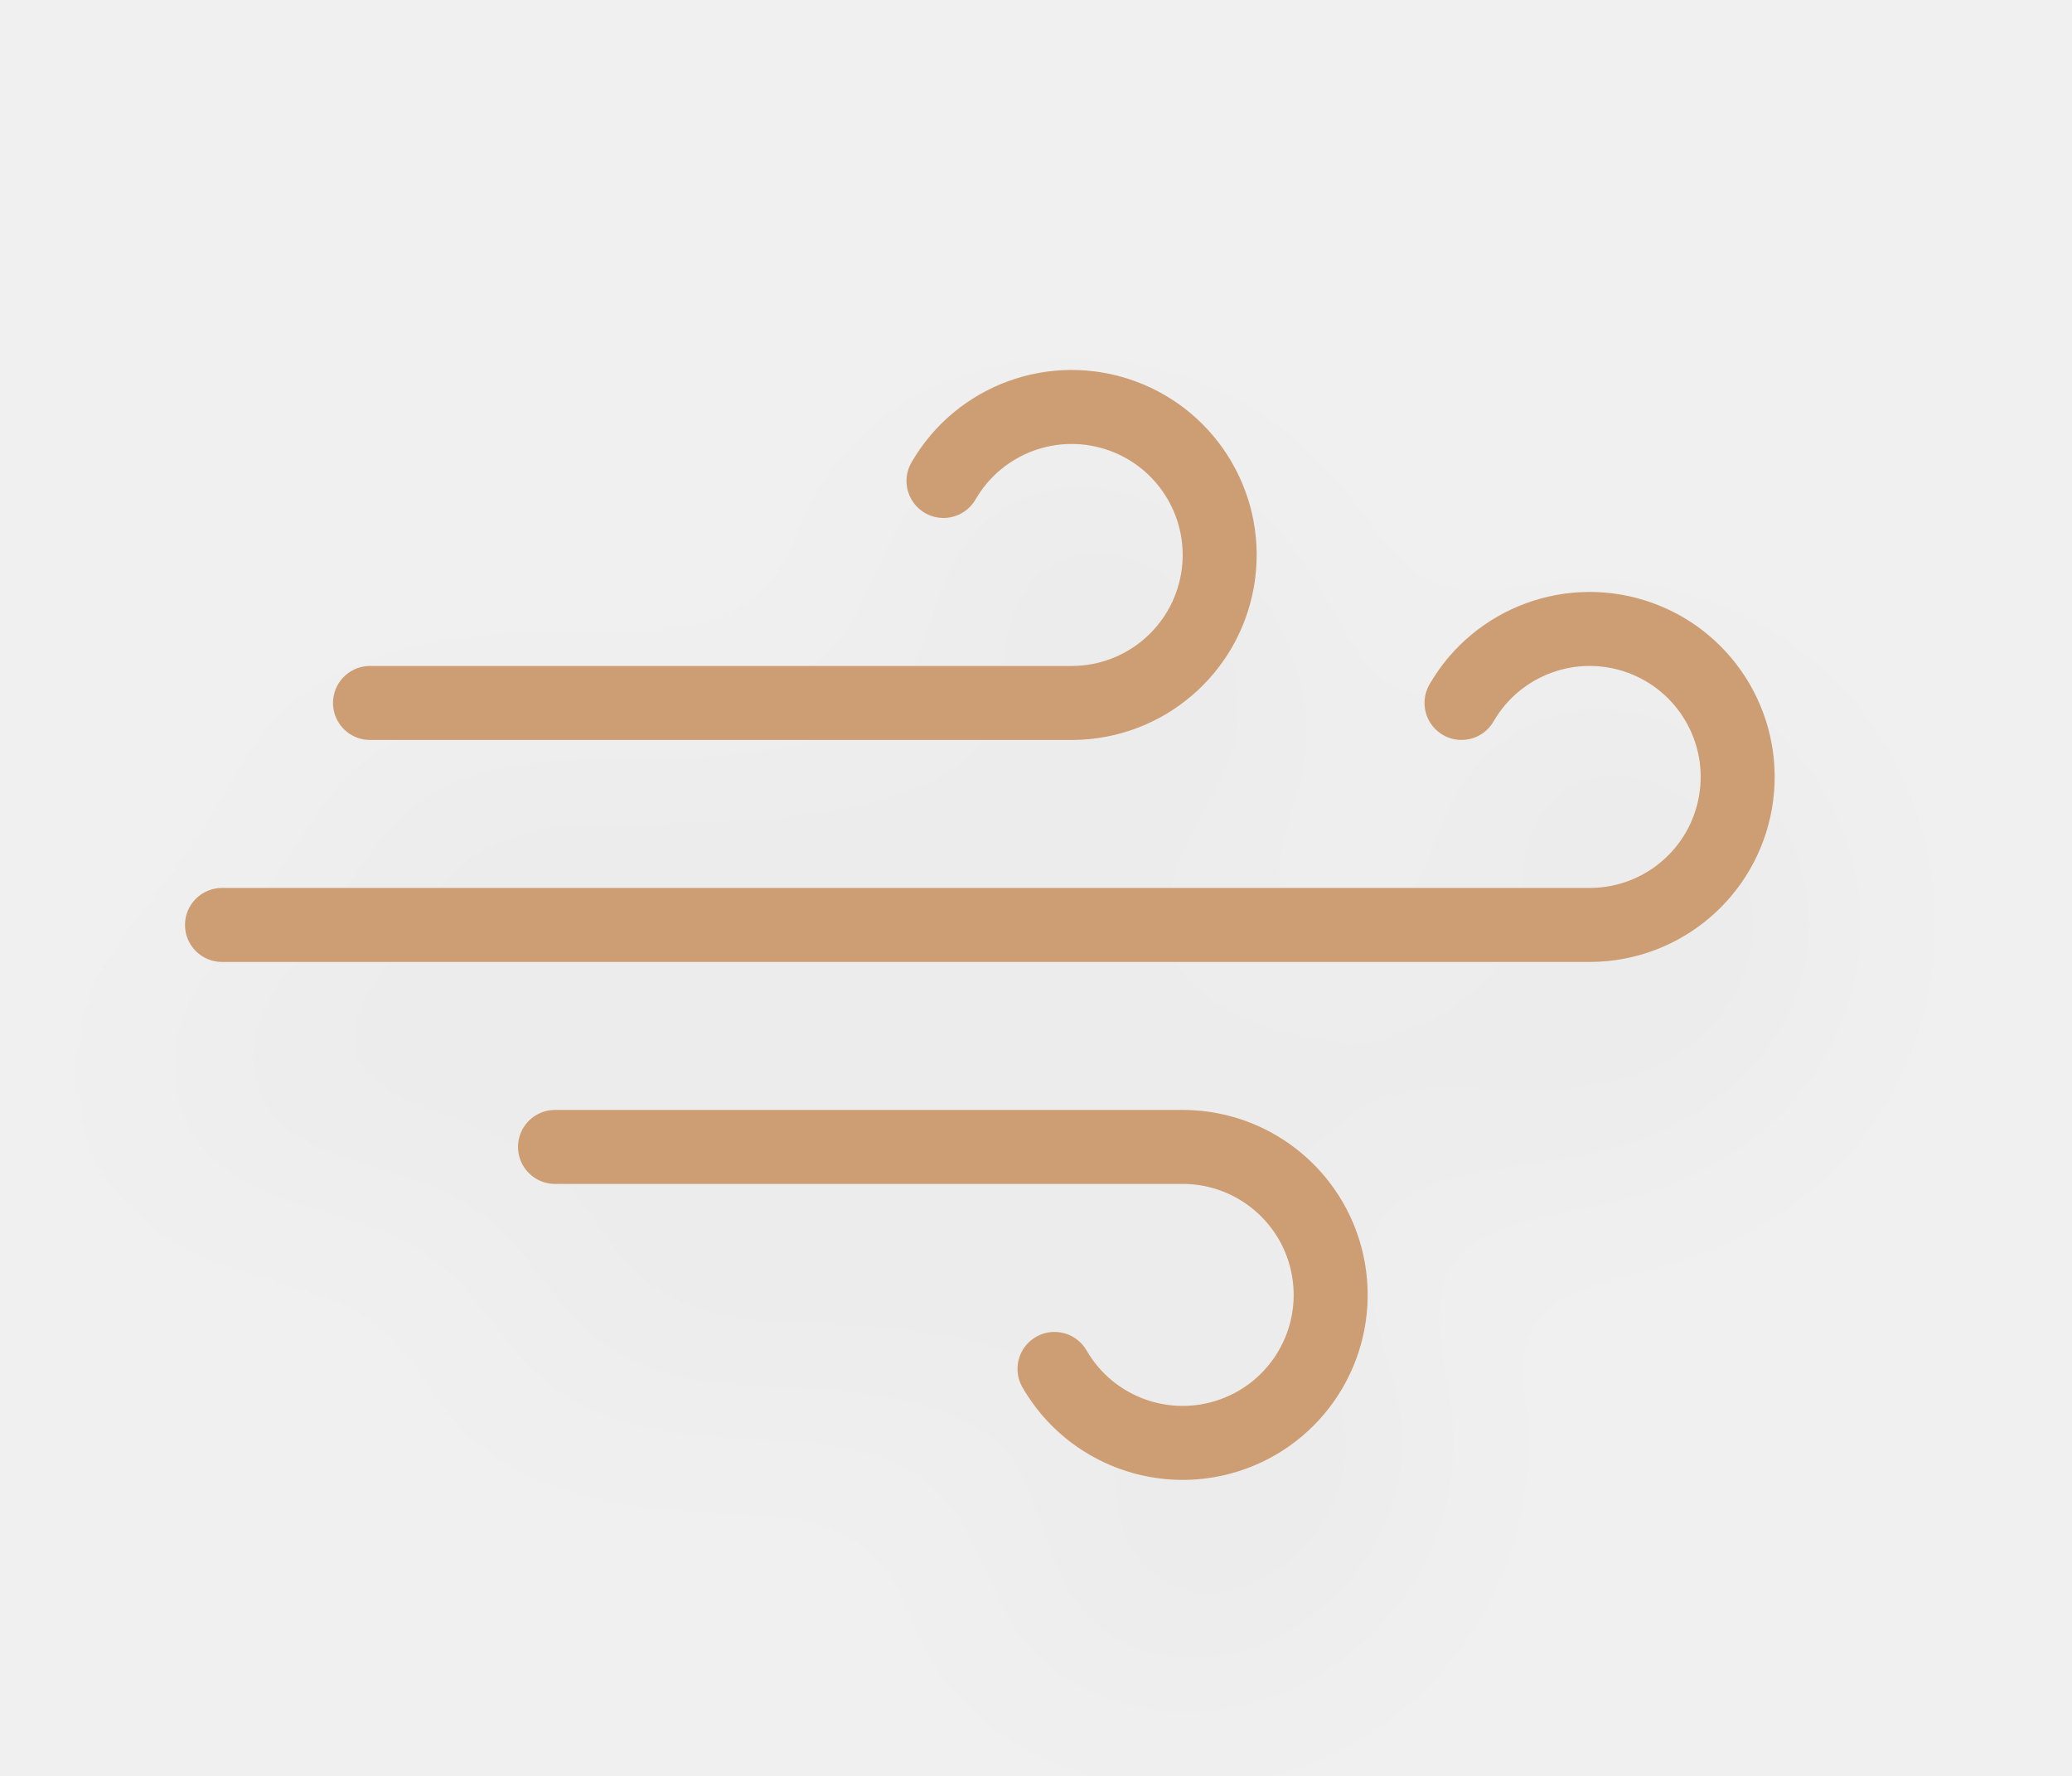
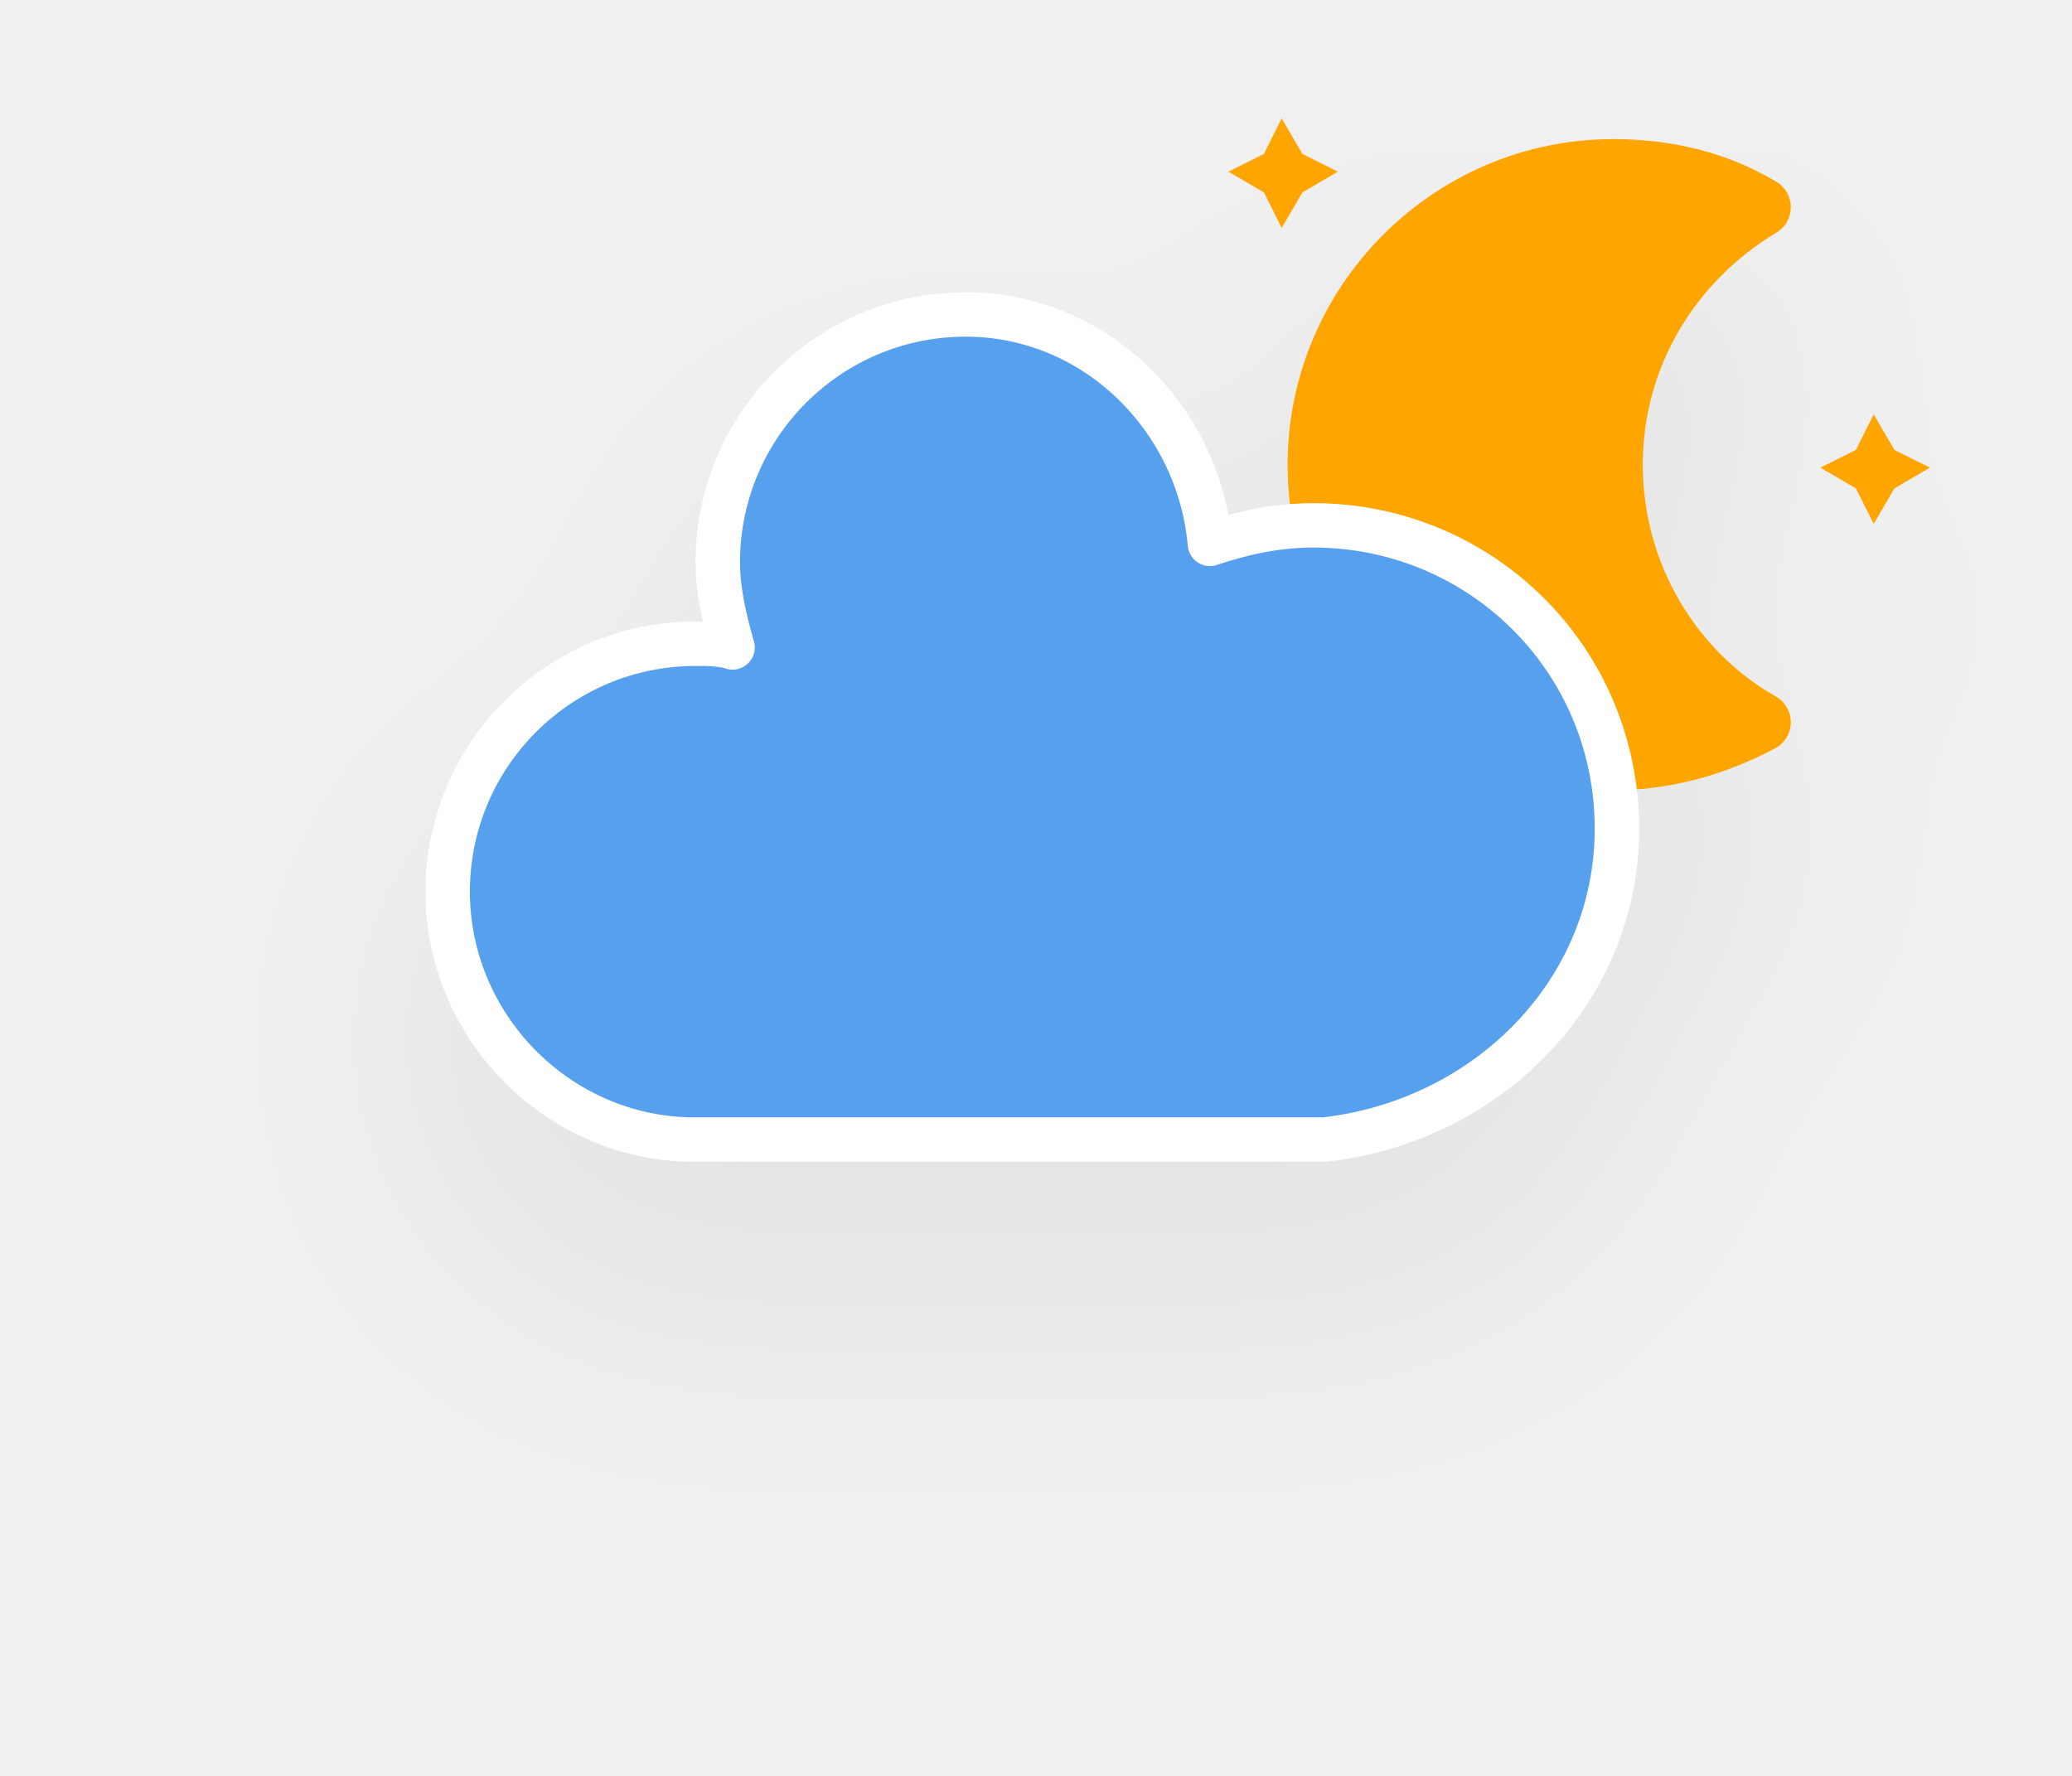
<svg xmlns="http://www.w3.org/2000/svg" width="56" height="48" version="1.1">
  <defs>
-     <filter id="blur" x="-.247" y="-.271" width="1.494" height="1.694">
+     <filter id="blur" x="-.195" y="-.261" width="1.374" height="1.688">
      <feGaussianBlur in="SourceAlpha" stdDeviation="3" />
      <feOffset dx="0" dy="4" result="offsetblur" />
      <feComponentTransfer>
        <feFuncA slope="0.05" type="linear" />
      </feComponentTransfer>
      <feMerge>
        <feMergeNode />
        <feMergeNode in="SourceGraphic" />
      </feMerge>
    </filter>
+     <style type="text/css">
+       
+       /*
+ ** CLOUDS
+ */
+       @keyframes am-weather-cloud {
+         0% {
+           -webkit-transform: translate(0px, 0px);
+           -moz-transform: translate(0px, 0px);
+           -ms-transform: translate(0px, 0px);
+           transform: translate(0px, 0px);
+         }
+ 
+         50% {
+           -webkit-transform: translate(2px, 0px);
+           -moz-transform: translate(2px, 0px);
+           -ms-transform: translate(2px, 0px);
+           transform: translate(2px, 0px);
+         }
+ 
+         100% {
+           -webkit-transform: translate(0px, 0px);
+           -moz-transform: translate(0px, 0px);
+           -ms-transform: translate(0px, 0px);
+           transform: translate(0px, 0px);
+         }
+       }
+ 
+       .am-weather-cloud {
+         -webkit-animation-name: am-weather-cloud;
+         -moz-animation-name: am-weather-cloud;
+         animation-name: am-weather-cloud;
+         -webkit-animation-duration: 3s;
+         -moz-animation-duration: 3s;
+         animation-duration: 3s;
+         -webkit-animation-timing-function: linear;
+         -moz-animation-timing-function: linear;
+         animation-timing-function: linear;
+         -webkit-animation-iteration-count: infinite;
+         -moz-animation-iteration-count: infinite;
+         animation-iteration-count: infinite;
+       }
+ 
+       /*
+ ** MOON
+ */
+       @keyframes am-weather-moon {
+         0% {
+           -webkit-transform: rotate(0deg);
+           -moz-transform: rotate(0deg);
+           -ms-transform: rotate(0deg);
+           transform: rotate(0deg);
+         }
+ 
+         50% {
+           -webkit-transform: rotate(15deg);
+           -moz-transform: rotate(15deg);
+           -ms-transform: rotate(15deg);
+           transform: rotate(15deg);
+         }
+ 
+         100% {
+           -webkit-transform: rotate(0deg);
+           -moz-transform: rotate(0deg);
+           -ms-transform: rotate(0deg);
+           transform: rotate(0deg);
+         }
+       }
+ 
+       .am-weather-moon {
+         -webkit-animation-name: am-weather-moon;
+         -moz-animation-name: am-weather-moon;
+         -ms-animation-name: am-weather-moon;
+         animation-name: am-weather-moon;
+         -webkit-animation-duration: 6s;
+         -moz-animation-duration: 6s;
+         -ms-animation-duration: 6s;
+         animation-duration: 6s;
+         -webkit-animation-timing-function: linear;
+         -moz-animation-timing-function: linear;
+         -ms-animation-timing-function: linear;
+         animation-timing-function: linear;
+         -webkit-animation-iteration-count: infinite;
+         -moz-animation-iteration-count: infinite;
+         -ms-animation-iteration-count: infinite;
+         animation-iteration-count: infinite;
+         -webkit-transform-origin: 12.5px 15.15px 0;
+         /* TODO FF CENTER ISSUE */
+         -moz-transform-origin: 12.5px 15.15px 0;
+         /* TODO FF CENTER ISSUE */
+         -ms-transform-origin: 12.5px 15.15px 0;
+         /* TODO FF CENTER ISSUE */
+         transform-origin: 12.5px 15.15px 0;
+         /* TODO FF CENTER ISSUE */
+       }
+ 
+       @keyframes am-weather-moon-star-1 {
+         0% {
+           opacity: 0;
+         }
+ 
+         100% {
+           opacity: 1;
+         }
+       }
+ 
+       .am-weather-moon-star-1 {
+         -webkit-animation-name: am-weather-moon-star-1;
+         -moz-animation-name: am-weather-moon-star-1;
+         -ms-animation-name: am-weather-moon-star-1;
+         animation-name: am-weather-moon-star-1;
+         -webkit-animation-delay: 3s;
+         -moz-animation-delay: 3s;
+         -ms-animation-delay: 3s;
+         animation-delay: 3s;
+         -webkit-animation-duration: 5s;
+         -moz-animation-duration: 5s;
+         -ms-animation-duration: 5s;
+         animation-duration: 5s;
+         -webkit-animation-timing-function: linear;
+         -moz-animation-timing-function: linear;
+         -ms-animation-timing-function: linear;
+         animation-timing-function: linear;
+         -webkit-animation-iteration-count: 1;
+         -moz-animation-iteration-count: 1;
+         -ms-animation-iteration-count: 1;
+         animation-iteration-count: 1;
+       }
+ 
+       @keyframes am-weather-moon-star-2 {
+         0% {
+           opacity: 0;
+         }
+ 
+         100% {
+           opacity: 1;
+         }
+       }
+ 
+       .am-weather-moon-star-2 {
+         -webkit-animation-name: am-weather-moon-star-2;
+         -moz-animation-name: am-weather-moon-star-2;
+         -ms-animation-name: am-weather-moon-star-2;
+         animation-name: am-weather-moon-star-2;
+         -webkit-animation-delay: 5s;
+         -moz-animation-delay: 5s;
+         -ms-animation-delay: 5s;
+         animation-delay: 5s;
+         -webkit-animation-duration: 4s;
+         -moz-animation-duration: 4s;
+         -ms-animation-duration: 4s;
+         animation-duration: 4s;
+         -webkit-animation-timing-function: linear;
+         -moz-animation-timing-function: linear;
+         -ms-animation-timing-function: linear;
+         animation-timing-function: linear;
+         -webkit-animation-iteration-count: 1;
+         -moz-animation-iteration-count: 1;
+         -ms-animation-iteration-count: 1;
+         animation-iteration-count: 1;
+       }
+       
+     </style>
  </defs>
-   <g transform="translate(16 -2)" filter="url(#blur)">
-     <g class="am-weather-wind" transform="translate(-16,10)" fill="none" stroke="#cd9e73" stroke-linecap="round" stroke-width="2">
-       <path stroke-dasharray="150 10" d="M25.5 5A4 4 0 1 1 29 11H10">
-         <animate attributeName="stroke-dashoffset" dur="3s" repeatCount="indefinite" values="0; 160" begin="0s" />
-       </path>
-       <path stroke-dasharray="144 16" d="M39.5 11A4 4 0 1 1 43 17H6">
-         <animate attributeName="stroke-dashoffset" dur="3s" repeatCount="indefinite" values="0; 160" begin="0.5s" />
-       </path>
-       <path stroke-dasharray="150 10" d="M28.5 29A4 4 0 1 0 32 23H15">
-         <animate attributeName="stroke-dashoffset" dur="3s" repeatCount="indefinite" values="0; 160" begin="0.25s" />
-       </path>
+   <g transform="translate(16,-2)" filter="url(#blur)">
+     <g transform="matrix(.8 0 0 .8 16 4)">
+       <g class="am-weather-moon-star-1" style="-moz-animation-delay:3s;-moz-animation-duration:5s;-moz-animation-iteration-count:1;-moz-animation-name:am-weather-moon-star-1;-moz-animation-timing-function:linear;-ms-animation-delay:3s;-ms-animation-duration:5s;-ms-animation-iteration-count:1;-ms-animation-name:am-weather-moon-star-1;-ms-animation-timing-function:linear;-webkit-animation-delay:3s;-webkit-animation-duration:5s;-webkit-animation-iteration-count:1;-webkit-animation-name:am-weather-moon-star-1;-webkit-animation-timing-function:linear">
+         <polygon points="3.3 1.5 4 2.7 5.2 3.3 4 4 3.3 5.2 2.7 4 1.5 3.3 2.7 2.7" fill="#ffa500" stroke-miterlimit="10" />
+       </g>
+       <g class="am-weather-moon-star-2" style="-moz-animation-delay:5s;-moz-animation-duration:4s;-moz-animation-iteration-count:1;-moz-animation-name:am-weather-moon-star-2;-moz-animation-timing-function:linear;-ms-animation-delay:5s;-ms-animation-duration:4s;-ms-animation-iteration-count:1;-ms-animation-name:am-weather-moon-star-2;-ms-animation-timing-function:linear;-webkit-animation-delay:5s;-webkit-animation-duration:4s;-webkit-animation-iteration-count:1;-webkit-animation-name:am-weather-moon-star-2;-webkit-animation-timing-function:linear">
+         <polygon transform="translate(20,10)" points="3.3 1.5 4 2.7 5.2 3.3 4 4 3.3 5.2 2.7 4 1.5 3.3 2.7 2.7" fill="#ffa500" stroke-miterlimit="10" />
+       </g>
+       <g class="am-weather-moon" style="-moz-animation-duration:6s;-moz-animation-iteration-count:infinite;-moz-animation-name:am-weather-moon;-moz-animation-timing-function:linear;-moz-transform-origin:12.5px 15.15px 0;-ms-animation-duration:6s;-ms-animation-iteration-count:infinite;-ms-animation-name:am-weather-moon;-ms-animation-timing-function:linear;-ms-transform-origin:12.5px 15.15px 0;-webkit-animation-duration:6s;-webkit-animation-iteration-count:infinite;-webkit-animation-name:am-weather-moon;-webkit-animation-timing-function:linear;-webkit-transform-origin:12.5px 15.15px 0">
+         <path d="m14.5 13.2c0-3.7 2-6.9 5-8.7-1.5-0.9-3.2-1.3-5-1.3-5.5 0-10 4.5-10 10s4.5 10 10 10c1.8 0 3.5-0.5 5-1.3-3-1.7-5-5-5-8.7z" fill="#ffa500" stroke="#ffa500" stroke-linejoin="round" stroke-width="2" />
+       </g>
+     </g>
+     <g class="am-weather-cloud" style="-moz-animation-duration:3s;-moz-animation-iteration-count:infinite;-moz-animation-name:am-weather-cloud;-moz-animation-timing-function:linear;-webkit-animation-duration:3s;-webkit-animation-iteration-count:infinite;-webkit-animation-name:am-weather-cloud;-webkit-animation-timing-function:linear">
+       <path transform="translate(-20,-11)" d="m47.7 35.4c0-4.6-3.7-8.2-8.2-8.2-1 0-1.9 0.2-2.8 0.5-0.3-3.4-3.1-6.2-6.6-6.2-3.7 0-6.7 3-6.7 6.7 0 0.8 0.2 1.6 0.4 2.3-0.3-0.1-0.7-0.1-1-0.1-3.7 0-6.7 3-6.7 6.7 0 3.6 2.9 6.6 6.5 6.7h17.2c4.4-0.5 7.9-4 7.9-8.4z" fill="#57a0ee" stroke="#fff" stroke-linejoin="round" stroke-width="1.2" />
    </g>
  </g>
</svg>
